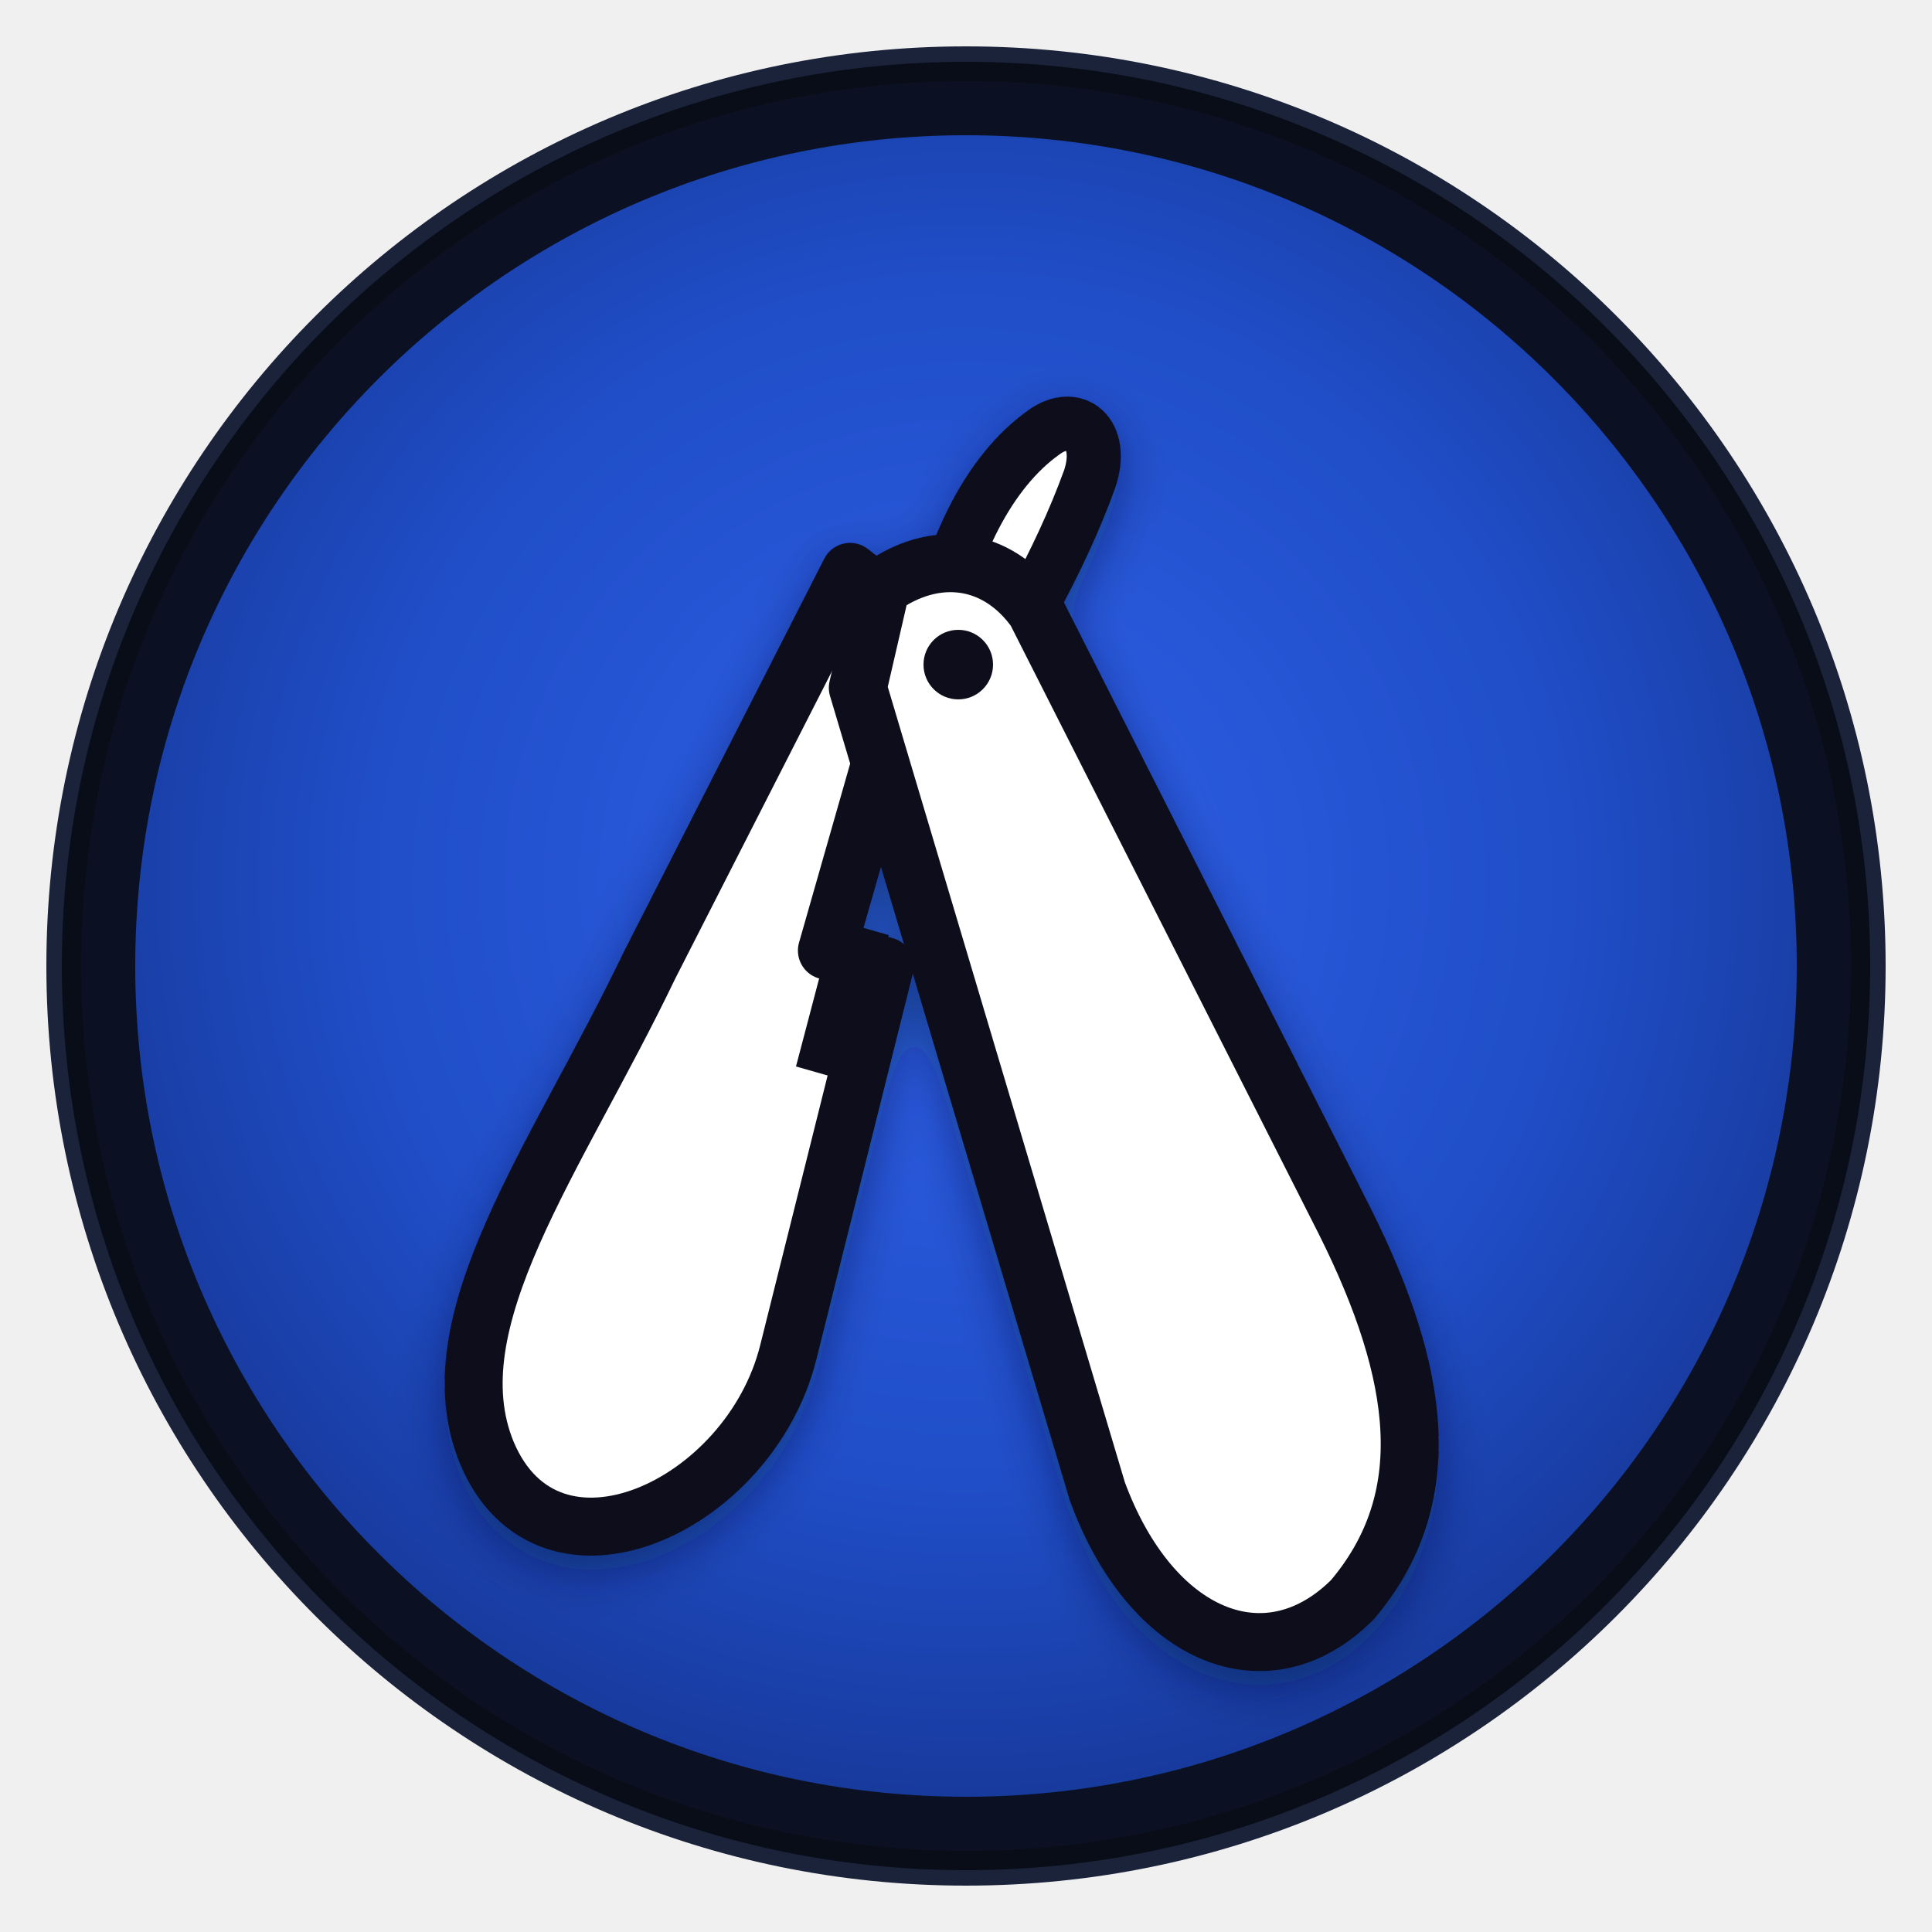
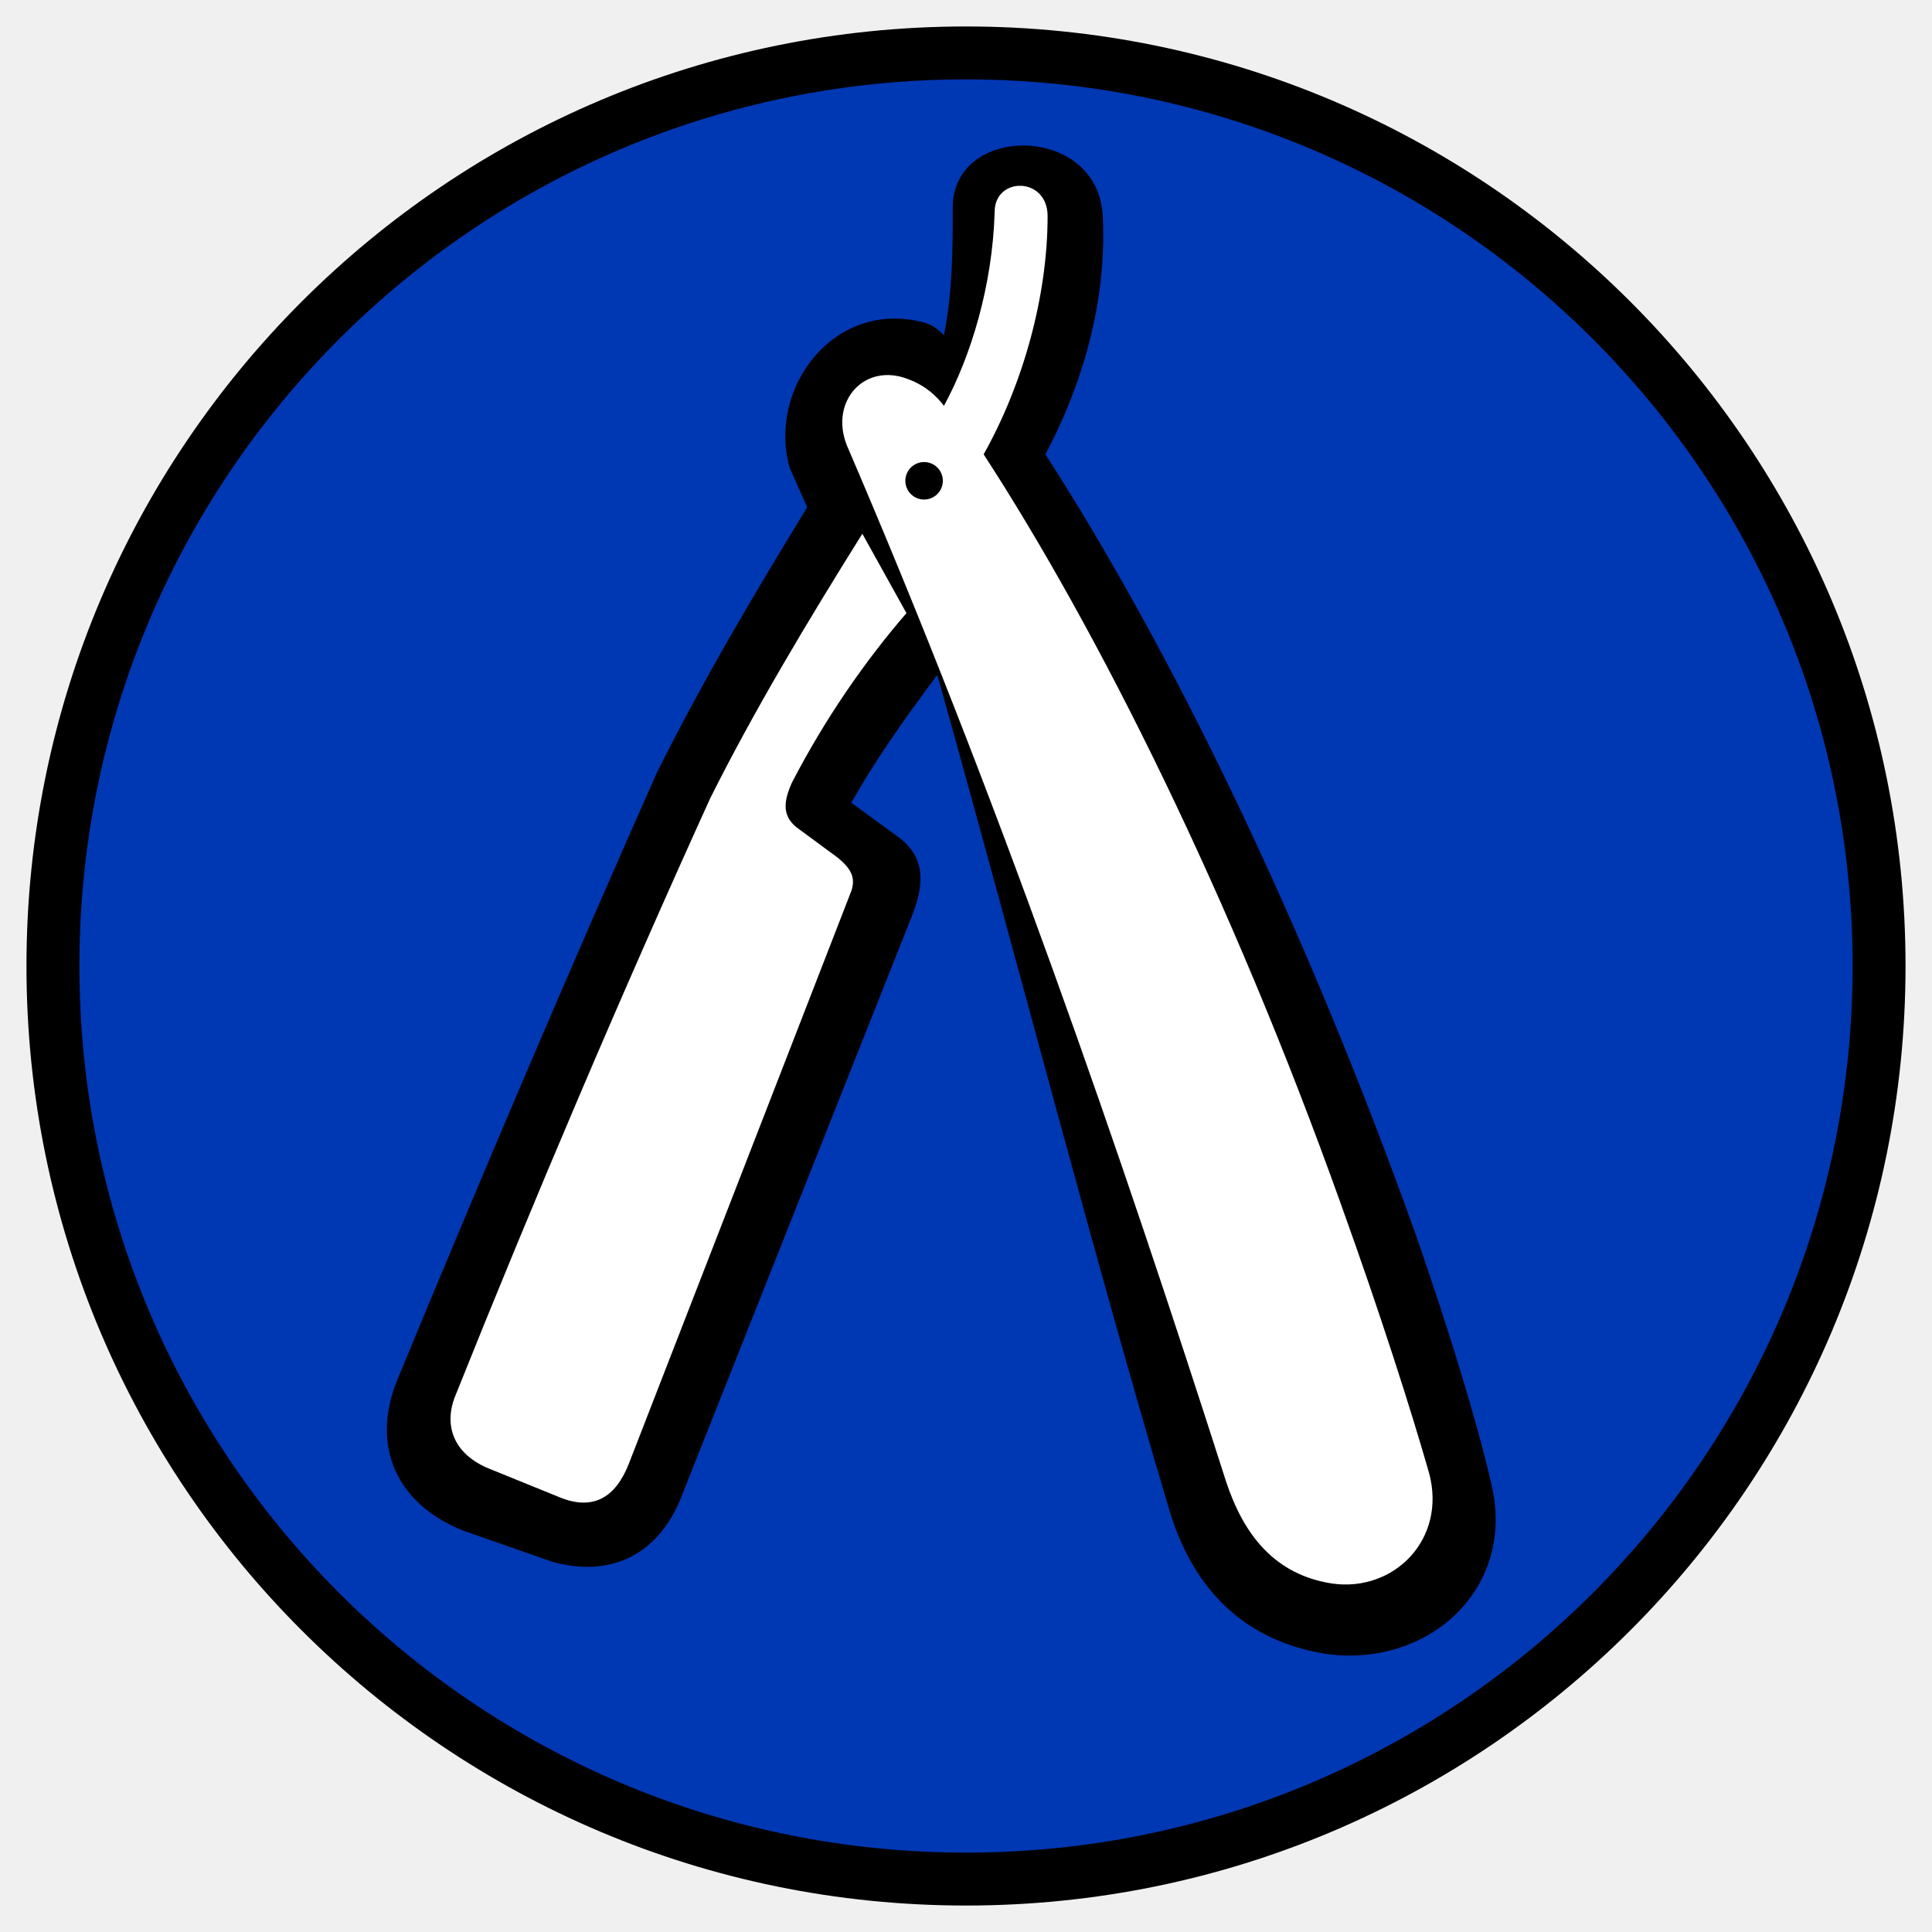
- <svg xmlns="http://www.w3.org/2000/svg" viewBox="0 0 500 500" fill="none">
-   <defs>
-     <radialGradient id="navalhaBlue" cx="50%" cy="45%" r="55%">
-       <stop offset="0%" stop-color="#2F60E8" />
-       <stop offset="65%" stop-color="#204EC8" />
-       <stop offset="100%" stop-color="#17399B" />
-     </radialGradient>
-     <filter id="razorShadow" x="-10%" y="-10%" width="120%" height="120%">
-       <feDropShadow dx="0" dy="4" stdDeviation="6" flood-color="#091432" flood-opacity="0.45" />
-     </filter>
-   </defs>
-   <circle cx="250" cy="250" r="236" fill="#090d18" stroke="#1b233a" stroke-width="4" />
-   <circle cx="250" cy="250" r="222" fill="url(#navalhaBlue)" stroke="#0b1122" stroke-width="14" />
-   <g filter="url(#razorShadow)">
-     <path d="M 238 162 L 214 246 L 229 250 L 204 350 C 194 390, 142 414, 126 376 C 112 342, 144 300, 168 250 L 220 148 Z" fill="#FFFFFF" stroke="#0D111A" stroke-width="15" stroke-linejoin="round" stroke-linecap="round" />
-     <path d="M 216 238 L 230 242 L 220 280 L 206 276 Z" fill="#0D111A" />
-     <path d="M 242 165 C 246 142, 256 122, 270 112 C 278 106, 286 112, 282 124 C 274 146, 262 166, 252 182 Z" fill="#FFFFFF" stroke="#0D111A" stroke-width="14" stroke-linejoin="round" stroke-linecap="round" />
-     <path d="M 228 152 C 242 142, 258 144, 268 158 L 348 316 C 368 356, 372 388, 350 414 C 328 436, 298 424, 284 386 L 222 178 Z" fill="#FFFFFF" stroke="#0D111A" stroke-width="15" stroke-linejoin="round" stroke-linecap="round" />
-     <circle cx="248" cy="172" r="9" fill="#0D111A" />
-   </g>
+ <svg xmlns="http://www.w3.org/2000/svg" viewBox="70 62 876 876" fill="none">
+   <circle cx="508" cy="500" r="414" fill="#0037B3" stroke="#000000" stroke-width="24" />
+   <path d="M 428 274 C 418 238, 448 198, 488 208 C 493 209, 496 212, 498 214 C 502 194, 502 174, 502 156 C 502 118, 568 118, 570 160 C 572 200, 560 238, 544 268 C 602 358, 662 482, 712 622 C 728 668, 740 708, 746 734 C 758 782, 718 818, 672 812 C 632 806, 610 780, 600 746 C 566 632, 532 500, 495 368 C 480 388, 466 408, 456 426 L 478 442 C 488 450, 490 460, 484 476 L 380 738 C 370 766, 348 778, 320 770 L 280 756 C 250 744, 238 718, 250 688 C 288 596, 328 502, 368 412 C 390 368, 414 328, 436 292 Z" fill="#000000" />
+   <path d="M 461 304 C 436 344, 412 384, 392 424 C 352 512, 312 606, 276 696 C 271 710, 277 722, 292 728 L 324 741 C 339 747, 349 741, 355 726 L 456 466 C 458 460, 456 456, 450 451 L 431 437 C 425 432, 425 426, 429 417 C 444 388, 462 362, 481 340 Z" fill="#FFFFFF" />
+   <path d="M 454 264 C 446 244, 462 226, 482 234 C 490 237, 495 242, 498 246 C 510 224, 520 192, 521 158 C 521 142, 545 142, 545 160 C 545 196, 534 236, 516 268 C 568 348, 628 468, 678 608 C 696 658, 710 702, 718 730 C 726 760, 702 784, 674 780 C 648 776, 634 758, 626 734 C 578 584, 522 422, 454 264 Z" fill="#FFFFFF" />
+   <circle cx="489" cy="280" r="8.5" fill="#000000" />
</svg>
